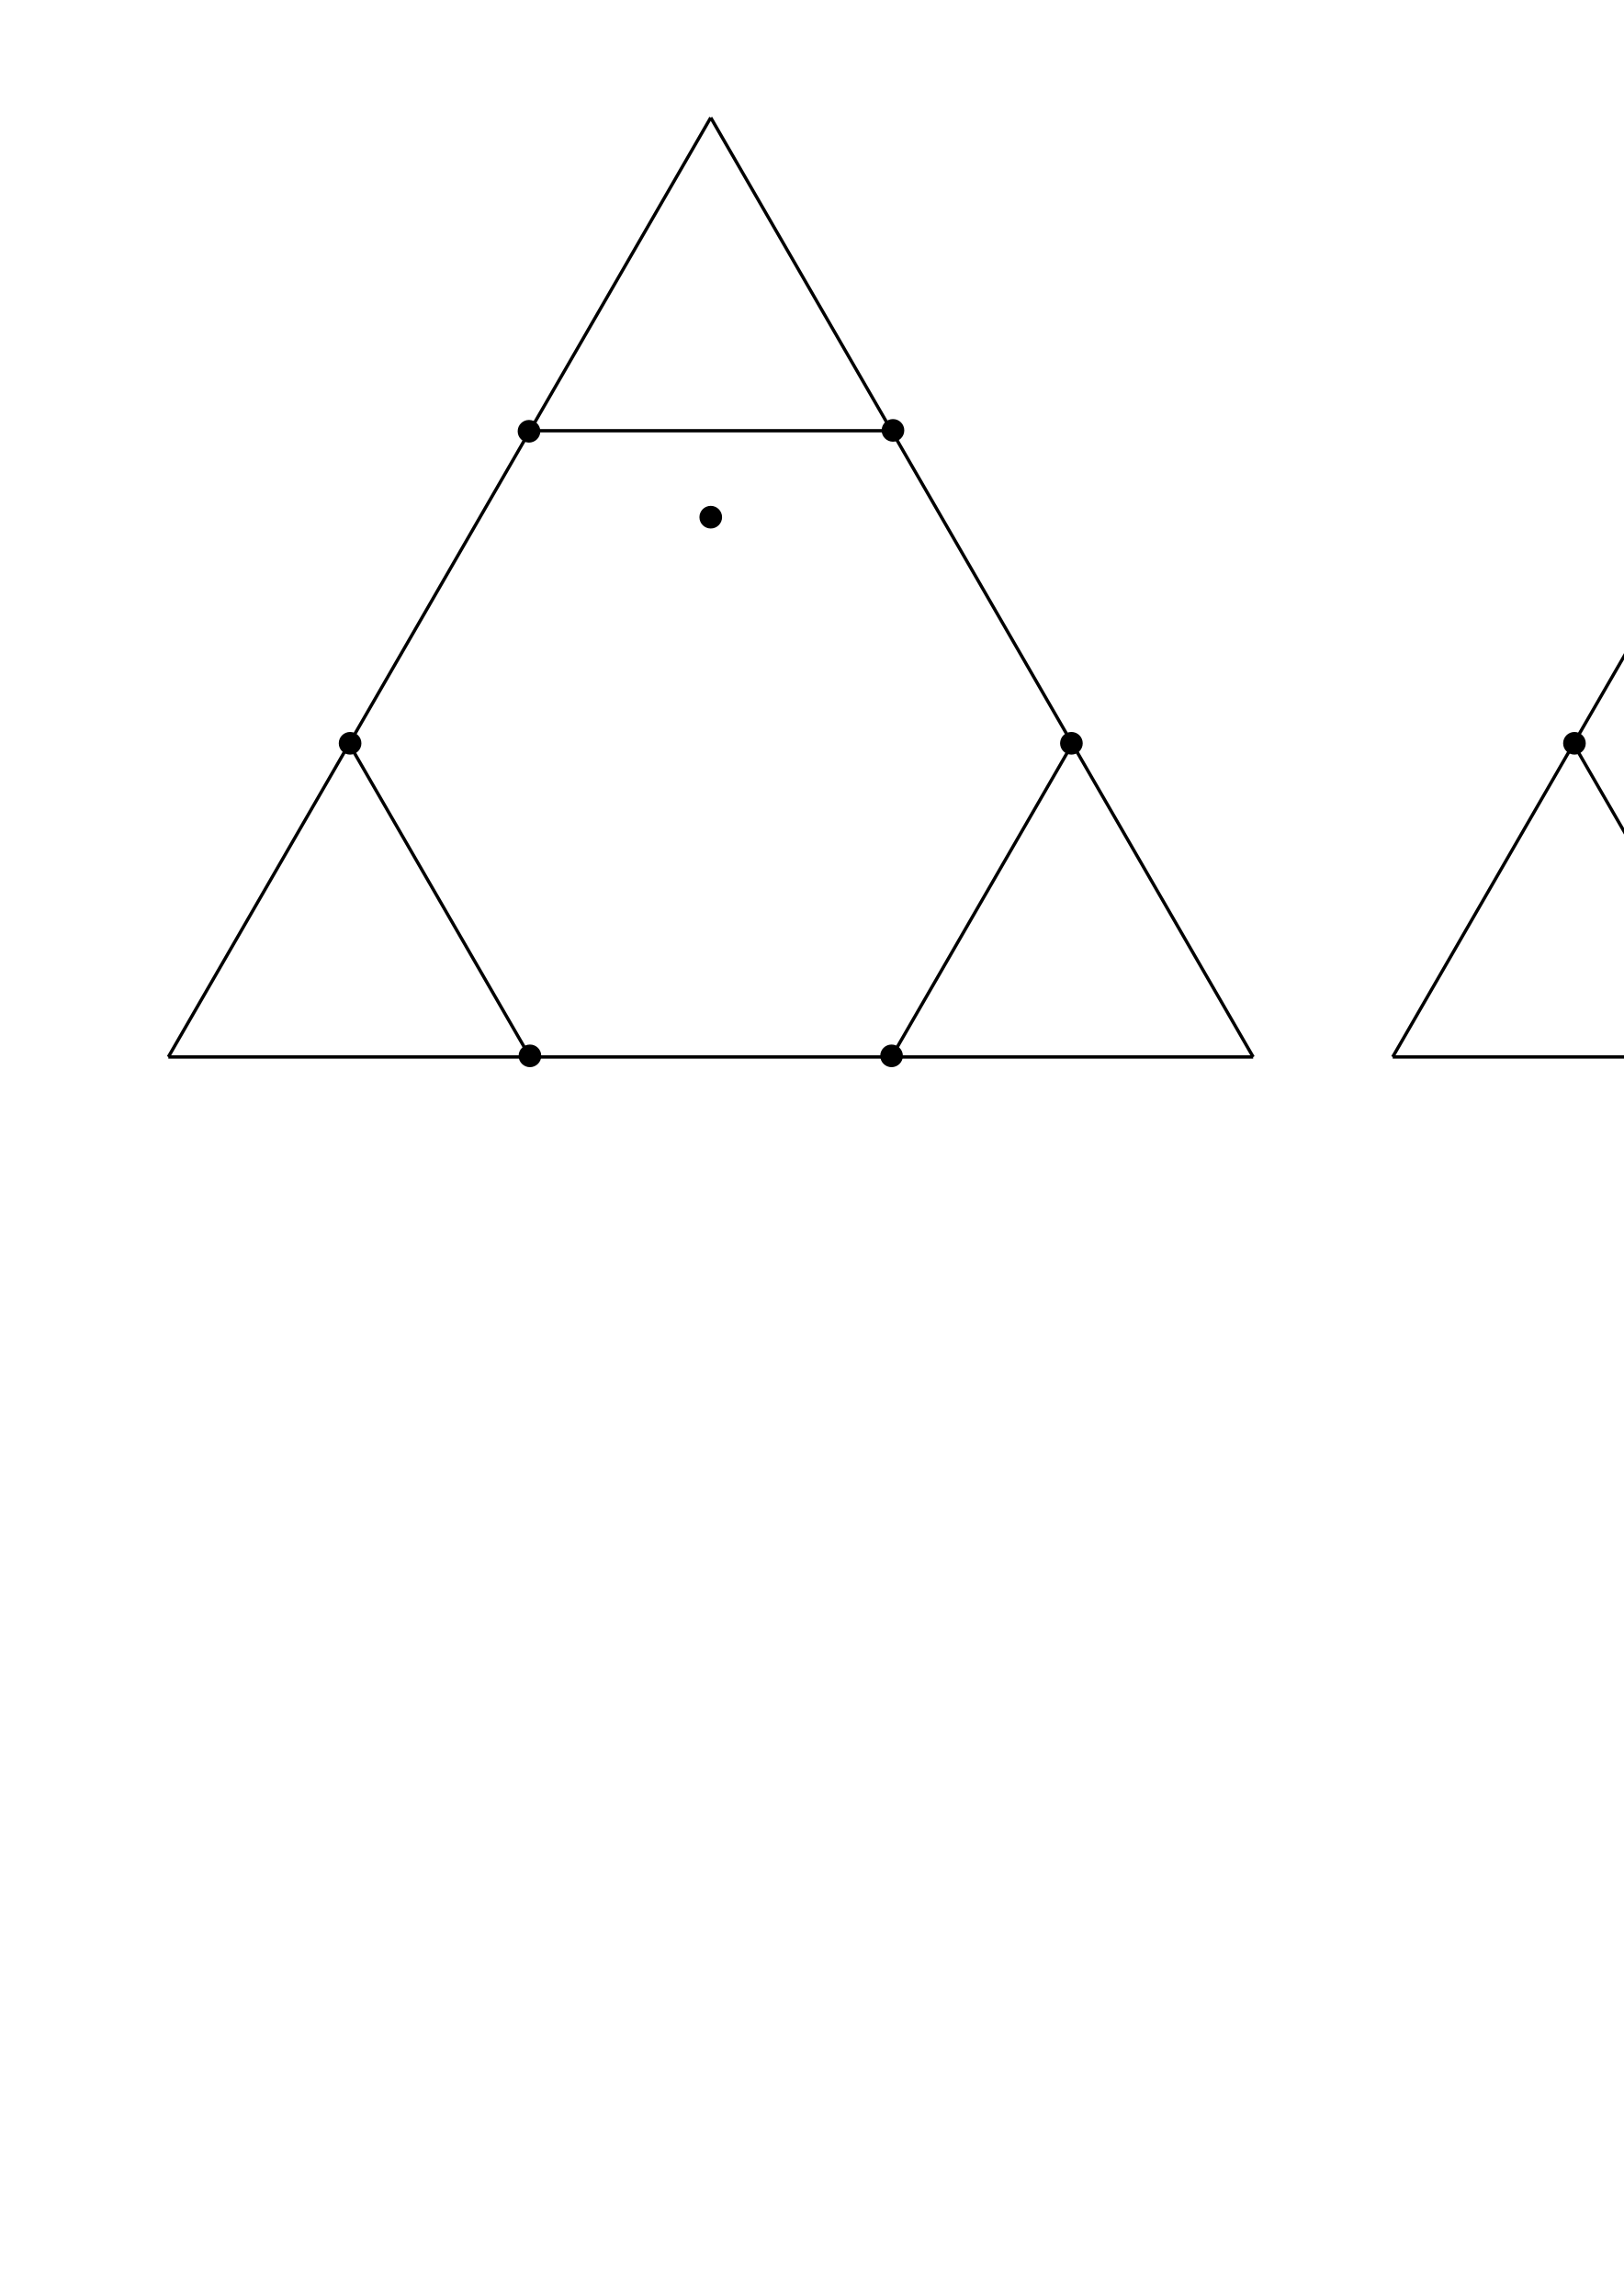
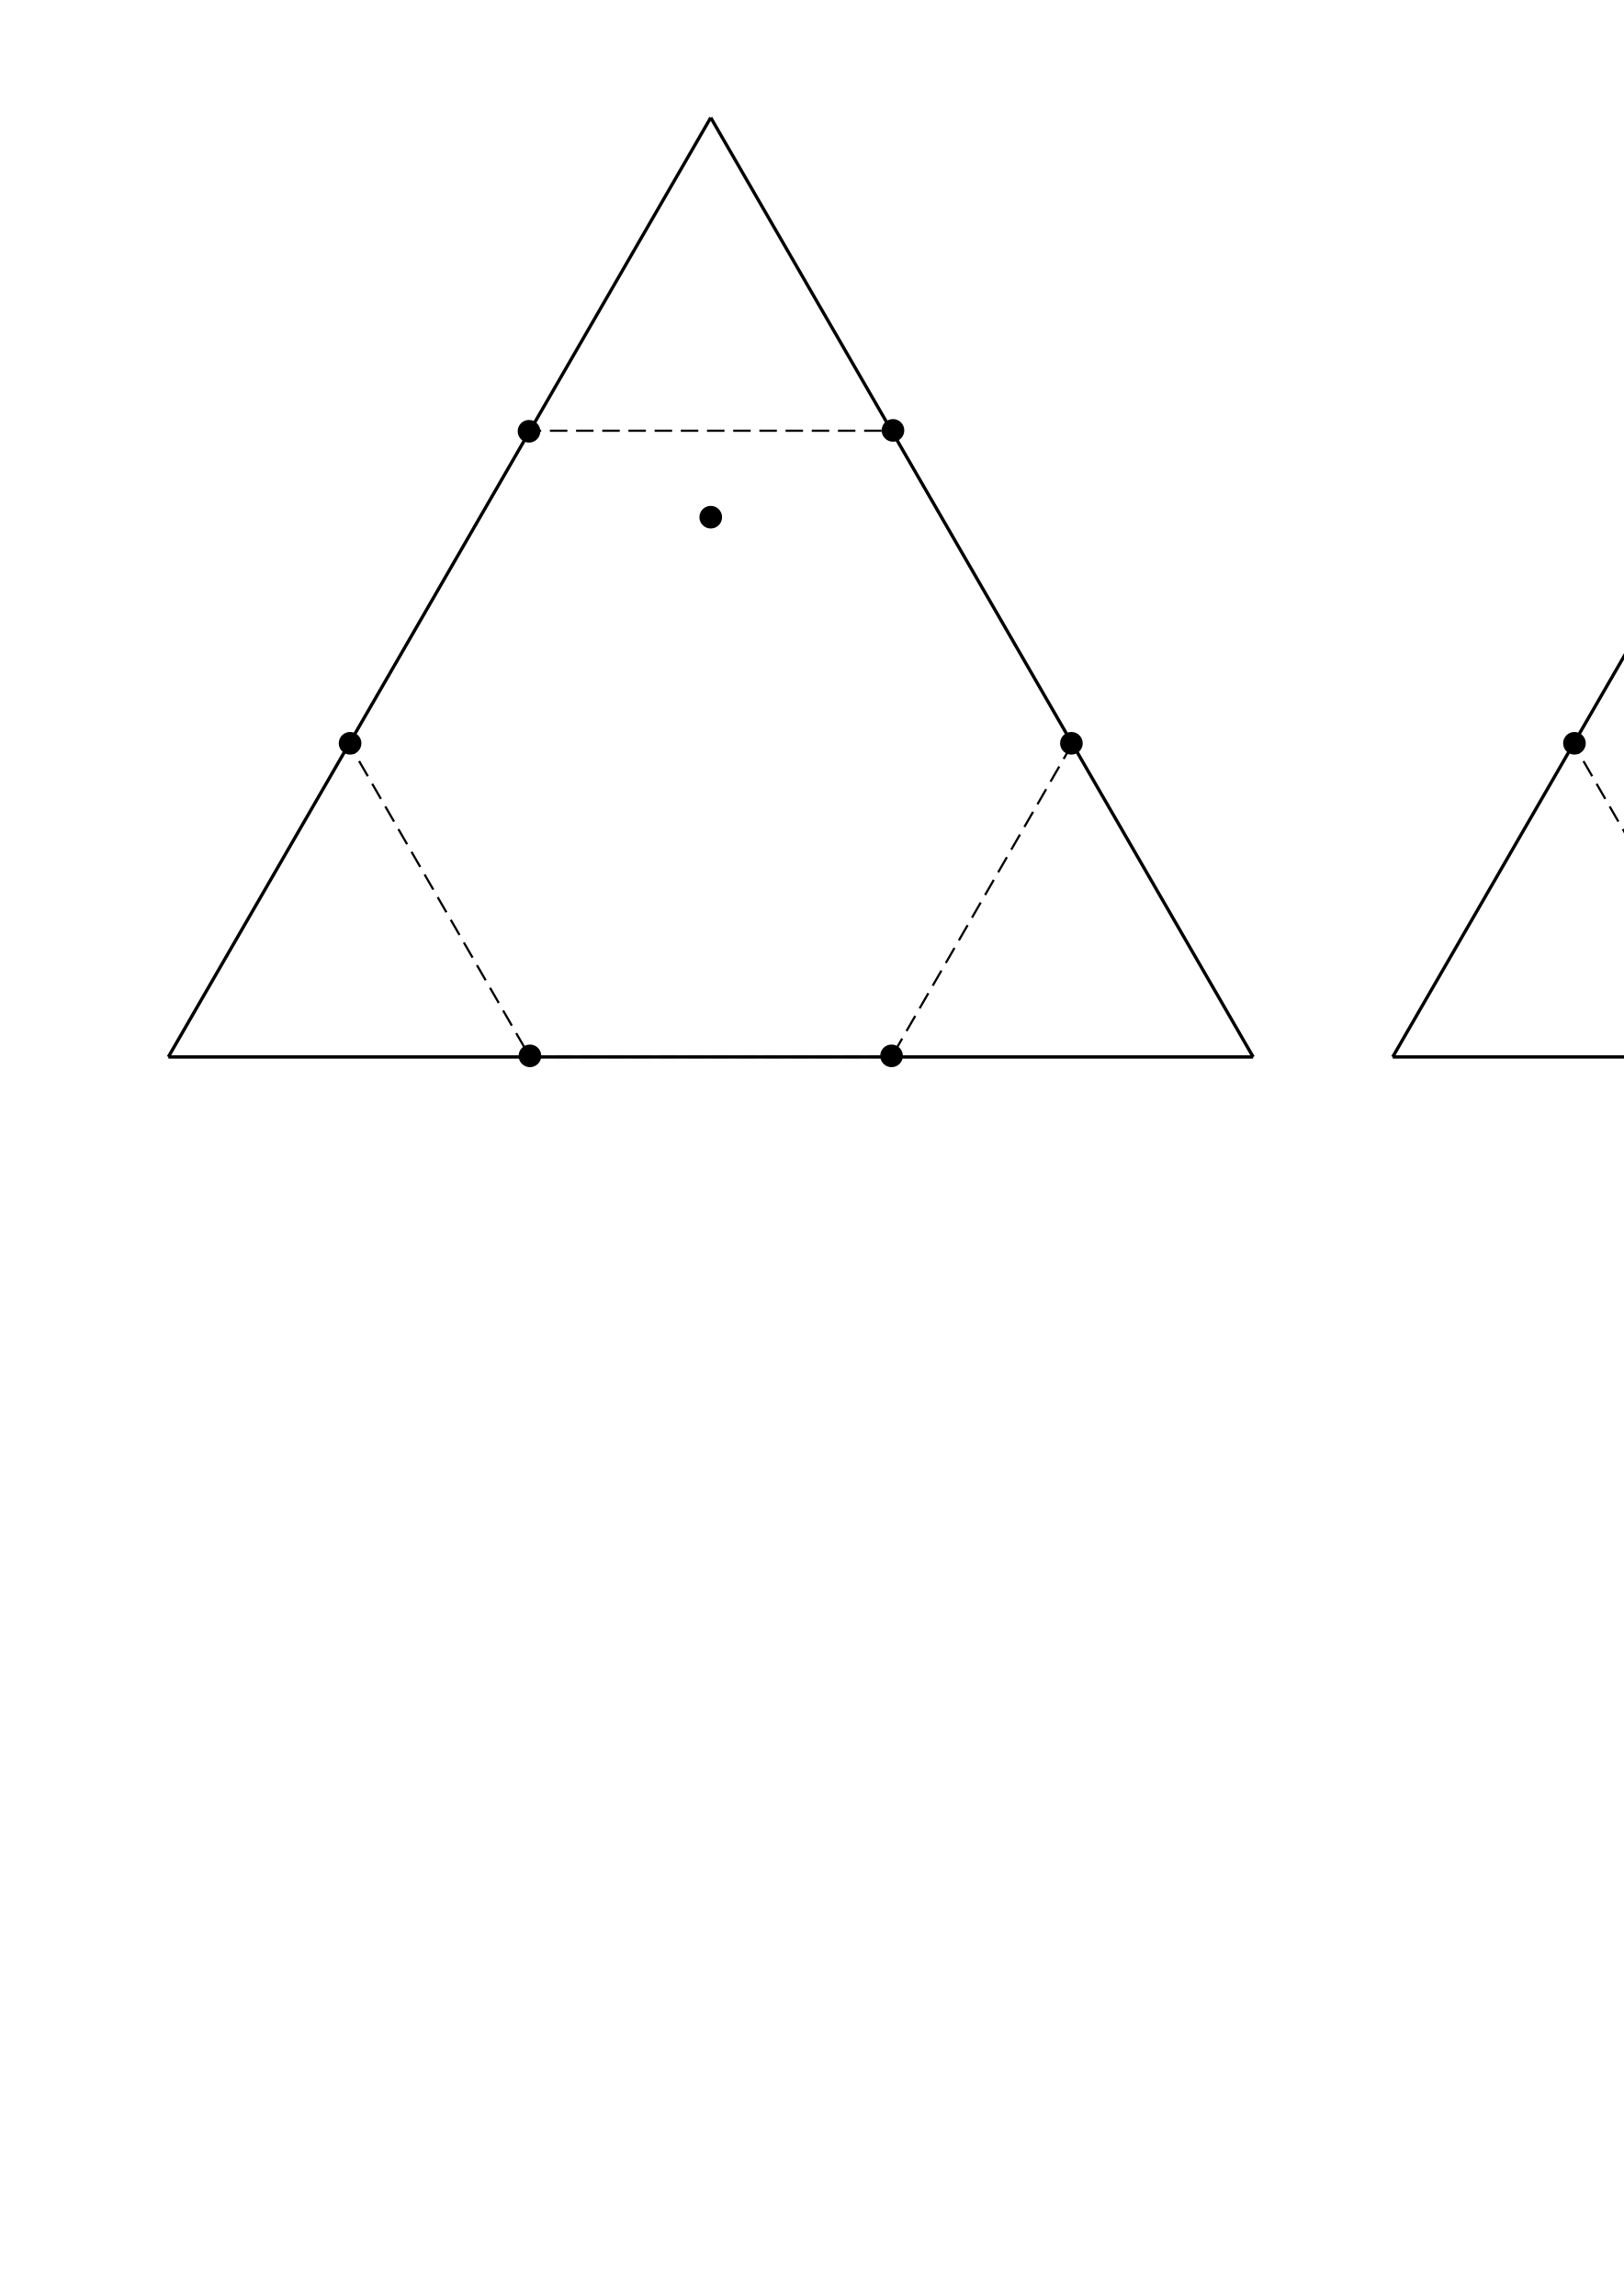
<svg xmlns="http://www.w3.org/2000/svg" width="210mm" height="297mm" id="svg2" version="1.1" viewBox="0 0 744.094 1052.362">
  <defs id="defs4" />
  <g id="layer1">
-     <g id="g4203" style="stroke:#000000;stroke-opacity:1;stroke-width:1.5;stroke-miterlimit:4;stroke-dasharray:none;stroke-linejoin:round">
-       <path d="m 491.429,340.934 -82.857,143.513 -165.714,0 -82.857,-143.513 82.857,-143.513 165.714,0 z" id="path4141" style="fill:none;stroke:#000000;stroke-width:1.5;stroke-linejoin:round;stroke-miterlimit:4;stroke-dasharray:none;stroke-dashoffset:0;stroke-opacity:1" />
-       <path id="path4149" d="M 160,340.934 77.143,484.446" style="fill:none;fill-rule:evenodd;stroke:#000000;stroke-width:1.5;stroke-linecap:butt;stroke-linejoin:round;stroke-opacity:1;stroke-miterlimit:4;stroke-dasharray:none" />
-       <path id="path4151" d="m 242.857,484.446 -165.714,10e-6" style="fill:none;fill-rule:evenodd;stroke:#000000;stroke-width:1.5;stroke-linecap:butt;stroke-linejoin:round;stroke-opacity:1;stroke-miterlimit:4;stroke-dasharray:none" />
-       <path id="path4149-7" d="m 491.429,340.934 82.857,143.513" style="fill:none;fill-rule:evenodd;stroke:#000000;stroke-width:1.5;stroke-linecap:butt;stroke-linejoin:round;stroke-opacity:1;stroke-miterlimit:4;stroke-dasharray:none" />
-       <path id="path4151-8" d="m 408.571,484.446 165.714,0" style="fill:none;fill-rule:evenodd;stroke:#000000;stroke-width:1.5;stroke-linecap:butt;stroke-linejoin:round;stroke-opacity:1;stroke-miterlimit:4;stroke-dasharray:none" />
-       <path id="path4171-4" d="M 242.857,197.421 325.714,53.908" style="fill:none;fill-rule:evenodd;stroke:#000000;stroke-width:1.5;stroke-linecap:butt;stroke-linejoin:round;stroke-opacity:1;stroke-miterlimit:4;stroke-dasharray:none" />
-       <path id="path4171-4-8" d="M 408.571,197.421 325.714,53.908" style="fill:none;fill-rule:evenodd;stroke:#000000;stroke-width:1.5;stroke-linecap:butt;stroke-linejoin:round;stroke-opacity:1;stroke-miterlimit:4;stroke-dasharray:none" />
-     </g>
+     <path style="fill:none;stroke:#000000;stroke-width:1;stroke-linejoin:round;stroke-miterlimit:4;stroke-dasharray:8,4;stroke-dashoffset:0;stroke-opacity:1" id="path4141" d="m 491.429,340.934 -82.857,143.513 -165.714,0 -82.857,-143.513 82.857,-143.513 165.714,0 z" />
+     <path style="fill:none;fill-rule:evenodd;stroke:#000000;stroke-width:1.5;stroke-linecap:butt;stroke-linejoin:round;stroke-miterlimit:4;stroke-dasharray:none;stroke-opacity:1" d="M 160,340.934 77.143,484.446" id="path4149" />
+     <path style="fill:none;fill-rule:evenodd;stroke:#000000;stroke-width:1.5;stroke-linecap:butt;stroke-linejoin:round;stroke-miterlimit:4;stroke-dasharray:none;stroke-opacity:1" d="m 242.857,484.446 -165.714,10e-6" id="path4151" />
+     <path style="fill:none;fill-rule:evenodd;stroke:#000000;stroke-width:1.5;stroke-linecap:butt;stroke-linejoin:round;stroke-miterlimit:4;stroke-dasharray:none;stroke-opacity:1" d="m 491.429,340.934 82.857,143.513" id="path4149-7" />
+     <path style="fill:none;fill-rule:evenodd;stroke:#000000;stroke-width:1.5;stroke-linecap:butt;stroke-linejoin:round;stroke-miterlimit:4;stroke-dasharray:none;stroke-opacity:1" d="m 408.571,484.446 165.714,0" id="path4151-8" />
+     <path style="fill:none;fill-rule:evenodd;stroke:#000000;stroke-width:1.5;stroke-linecap:butt;stroke-linejoin:round;stroke-miterlimit:4;stroke-dasharray:none;stroke-opacity:1" d="M 242.857,197.421 325.714,53.908" id="path4171-4" />
+     <path style="fill:none;fill-rule:evenodd;stroke:#000000;stroke-width:1.5;stroke-linecap:butt;stroke-linejoin:round;stroke-miterlimit:4;stroke-dasharray:none;stroke-opacity:1" d="M 408.571,197.421 325.714,53.908" id="path4171-4-8" />
    <circle style="fill:#000000;stroke:#000000;stroke-width:0.61;stroke-linejoin:miter;stroke-miterlimit:4;stroke-dasharray:none;stroke-dashoffset:0" id="path4220" cx="160.433" cy="340.684" r="4.883" />
    <circle style="fill:#000000;stroke:#000000;stroke-width:0.61;stroke-linejoin:miter;stroke-miterlimit:4;stroke-dasharray:none;stroke-dashoffset:0" id="path4220-0" cx="242.424" cy="197.671" r="4.883" />
    <circle style="fill:#000000;stroke:#000000;stroke-width:0.61;stroke-linejoin:miter;stroke-miterlimit:4;stroke-dasharray:none;stroke-dashoffset:0" id="path4220-4" cx="409.218" cy="197.264" r="4.883" />
    <circle style="fill:#000000;stroke:#000000;stroke-width:0.61;stroke-linejoin:miter;stroke-miterlimit:4;stroke-dasharray:none;stroke-dashoffset:0" id="path4220-3" cx="490.996" cy="340.684" r="4.883" />
    <circle style="fill:#000000;stroke:#000000;stroke-width:0.61;stroke-linejoin:miter;stroke-miterlimit:4;stroke-dasharray:none;stroke-dashoffset:0" id="path4220-5" cx="242.857" cy="483.946" r="4.883" />
    <circle style="fill:#000000;stroke:#000000;stroke-width:0.61;stroke-linejoin:miter;stroke-miterlimit:4;stroke-dasharray:none;stroke-dashoffset:0" id="path4220-8" cx="408.571" cy="483.946" r="4.883" />
    <circle style="fill:#000000;stroke:#000000;stroke-width:0.61;stroke-linejoin:miter;stroke-miterlimit:4;stroke-dasharray:none;stroke-dashoffset:0" id="path4220-7" cx="325.714" cy="237.05" r="4.883" />
-     <g transform="translate(561.0886,0)" id="g4203-9" style="stroke-width:1.5;stroke-miterlimit:4;stroke-dasharray:none">
-       <path d="m 491.429,340.934 -82.857,143.513 -165.714,0 -82.857,-143.513 82.857,-143.513 165.714,0 z" id="path4141-0" style="fill:none;stroke:#000000;stroke-width:1.5;stroke-linejoin:miter;stroke-miterlimit:4;stroke-dasharray:none;stroke-dashoffset:0" />
-       <path id="path4149-2" d="M 160,340.934 77.143,484.446" style="fill:none;fill-rule:evenodd;stroke:#000000;stroke-width:1.5;stroke-linecap:butt;stroke-linejoin:miter;stroke-opacity:1;stroke-miterlimit:4;stroke-dasharray:none" />
-       <path id="path4151-87" d="m 242.857,484.446 -165.714,10e-6" style="fill:none;fill-rule:evenodd;stroke:#000000;stroke-width:1.5;stroke-linecap:butt;stroke-linejoin:miter;stroke-opacity:1;stroke-miterlimit:4;stroke-dasharray:none" />
-       <path id="path4149-7-6" d="m 491.429,340.934 82.857,143.513" style="fill:none;fill-rule:evenodd;stroke:#000000;stroke-width:1.5;stroke-linecap:butt;stroke-linejoin:miter;stroke-opacity:1;stroke-miterlimit:4;stroke-dasharray:none" />
-       <path id="path4151-8-0" d="m 408.571,484.446 165.714,0" style="fill:none;fill-rule:evenodd;stroke:#000000;stroke-width:1.5;stroke-linecap:butt;stroke-linejoin:miter;stroke-opacity:1;stroke-miterlimit:4;stroke-dasharray:none" />
-       <path id="path4171-4-5" d="M 242.857,197.421 325.714,53.908" style="fill:none;fill-rule:evenodd;stroke:#000000;stroke-width:1.5;stroke-linecap:butt;stroke-linejoin:miter;stroke-opacity:1;stroke-miterlimit:4;stroke-dasharray:none" />
-       <path id="path4171-4-8-5" d="M 408.571,197.421 325.714,53.908" style="fill:none;fill-rule:evenodd;stroke:#000000;stroke-width:1.5;stroke-linecap:butt;stroke-linejoin:miter;stroke-opacity:1;stroke-miterlimit:4;stroke-dasharray:none" />
-     </g>
+     <path style="fill:none;stroke:#000000;stroke-width:1;stroke-linejoin:miter;stroke-miterlimit:4;stroke-dasharray:8,4;stroke-dashoffset:0" id="path4141-0" d="m 1052.517,340.934 -82.857,143.513 -165.714,0 -82.857,-143.513 82.857,-143.513 165.714,0 z" />
+     <path style="fill:none;fill-rule:evenodd;stroke:#000000;stroke-width:1.5;stroke-linecap:butt;stroke-linejoin:miter;stroke-miterlimit:4;stroke-dasharray:none;stroke-opacity:1" d="m 721.089,340.934 -82.857,143.513" id="path4149-2" />
+     <path style="fill:none;fill-rule:evenodd;stroke:#000000;stroke-width:1.5;stroke-linecap:butt;stroke-linejoin:miter;stroke-miterlimit:4;stroke-dasharray:none;stroke-opacity:1" d="m 803.946,484.446 -165.714,10e-6" id="path4151-87" />
+     <path style="fill:none;fill-rule:evenodd;stroke:#000000;stroke-width:1.5;stroke-linecap:butt;stroke-linejoin:miter;stroke-miterlimit:4;stroke-dasharray:none;stroke-opacity:1" d="m 1052.517,340.934 82.857,143.513" id="path4149-7-6" />
+     <path style="fill:none;fill-rule:evenodd;stroke:#000000;stroke-width:1.5;stroke-linecap:butt;stroke-linejoin:miter;stroke-miterlimit:4;stroke-dasharray:none;stroke-opacity:1" d="m 969.66,484.446 165.714,0" id="path4151-8-0" />
+     <path style="fill:none;fill-rule:evenodd;stroke:#000000;stroke-width:1.5;stroke-linecap:butt;stroke-linejoin:miter;stroke-miterlimit:4;stroke-dasharray:none;stroke-opacity:1" d="M 803.946,197.421 886.803,53.908" id="path4171-4-5" />
+     <path style="fill:none;fill-rule:evenodd;stroke:#000000;stroke-width:1.5;stroke-linecap:butt;stroke-linejoin:miter;stroke-miterlimit:4;stroke-dasharray:none;stroke-opacity:1" d="M 969.66,197.421 886.803,53.908" id="path4171-4-8-5" />
    <circle style="fill:#000000;stroke:#000000;stroke-width:0.61;stroke-linejoin:miter;stroke-miterlimit:4;stroke-dasharray:none;stroke-dashoffset:0" id="path4220-9" cx="721.522" cy="340.684" r="4.883" />
    <circle style="fill:#000000;stroke:#000000;stroke-width:0.61;stroke-linejoin:miter;stroke-miterlimit:4;stroke-dasharray:none;stroke-dashoffset:0" id="path4220-0-3" cx="803.513" cy="197.671" r="4.883" />
    <circle style="fill:#000000;stroke:#000000;stroke-width:0.61;stroke-linejoin:miter;stroke-miterlimit:4;stroke-dasharray:none;stroke-dashoffset:0" id="path4220-4-2" cx="970.093" cy="197.671" r="4.883" />
    <circle style="fill:#000000;stroke:#000000;stroke-width:0.61;stroke-linejoin:miter;stroke-miterlimit:4;stroke-dasharray:none;stroke-dashoffset:0" id="path4220-3-3" cx="1052.084" cy="340.684" r="4.883" />
    <circle style="fill:#000000;stroke:#000000;stroke-width:0.61;stroke-linejoin:miter;stroke-miterlimit:4;stroke-dasharray:none;stroke-dashoffset:0" id="path4220-5-7" cx="803.946" cy="483.946" r="4.883" />
    <circle style="fill:#000000;stroke:#000000;stroke-width:0.61;stroke-linejoin:miter;stroke-miterlimit:4;stroke-dasharray:none;stroke-dashoffset:0" id="path4220-8-7" cx="969.66" cy="483.946" r="4.883" />
    <circle style="fill:#000000;stroke:#000000;stroke-width:0.61;stroke-linejoin:miter;stroke-miterlimit:4;stroke-dasharray:none;stroke-dashoffset:0" id="path4220-7-7" cx="801.834" cy="292.236" r="4.883" />
+     <path style="fill:none;fill-rule:evenodd;stroke:#000000;stroke-width:1.5;stroke-linecap:butt;stroke-linejoin:miter;stroke-opacity:1;stroke-miterlimit:4;stroke-dasharray:none" d="M 242.857,197.421 160,340.934" id="path4792" />
+     <path style="fill:none;fill-rule:evenodd;stroke:#000000;stroke-width:1.5;stroke-linecap:butt;stroke-linejoin:miter;stroke-opacity:1;stroke-miterlimit:4;stroke-dasharray:none" d="m 408.571,197.421 82.857,143.513" id="path4794" />
+     <path style="fill:none;fill-rule:evenodd;stroke:#000000;stroke-width:1.5;stroke-linecap:butt;stroke-linejoin:miter;stroke-opacity:1;stroke-miterlimit:4;stroke-dasharray:none" d="m 408.571,484.446 -165.714,0" id="path4796" />
+     <path style="fill:none;fill-rule:evenodd;stroke:#000000;stroke-width:1.5;stroke-linecap:butt;stroke-linejoin:miter;stroke-opacity:1;stroke-miterlimit:4;stroke-dasharray:none" d="M 803.946,197.421 721.089,340.934" id="path4798" />
+     <path style="fill:none;fill-rule:evenodd;stroke:#000000;stroke-width:1.5;stroke-linecap:butt;stroke-linejoin:miter;stroke-opacity:1;stroke-miterlimit:4;stroke-dasharray:none" d="m 969.66,197.421 82.857,143.513" id="path4800" />
+     <path style="fill:none;fill-rule:evenodd;stroke:#000000;stroke-width:1.5;stroke-linecap:butt;stroke-linejoin:miter;stroke-opacity:1;stroke-miterlimit:4;stroke-dasharray:none" d="m 969.66,484.446 -165.714,-10e-6" id="path4802" />
  </g>
</svg>
